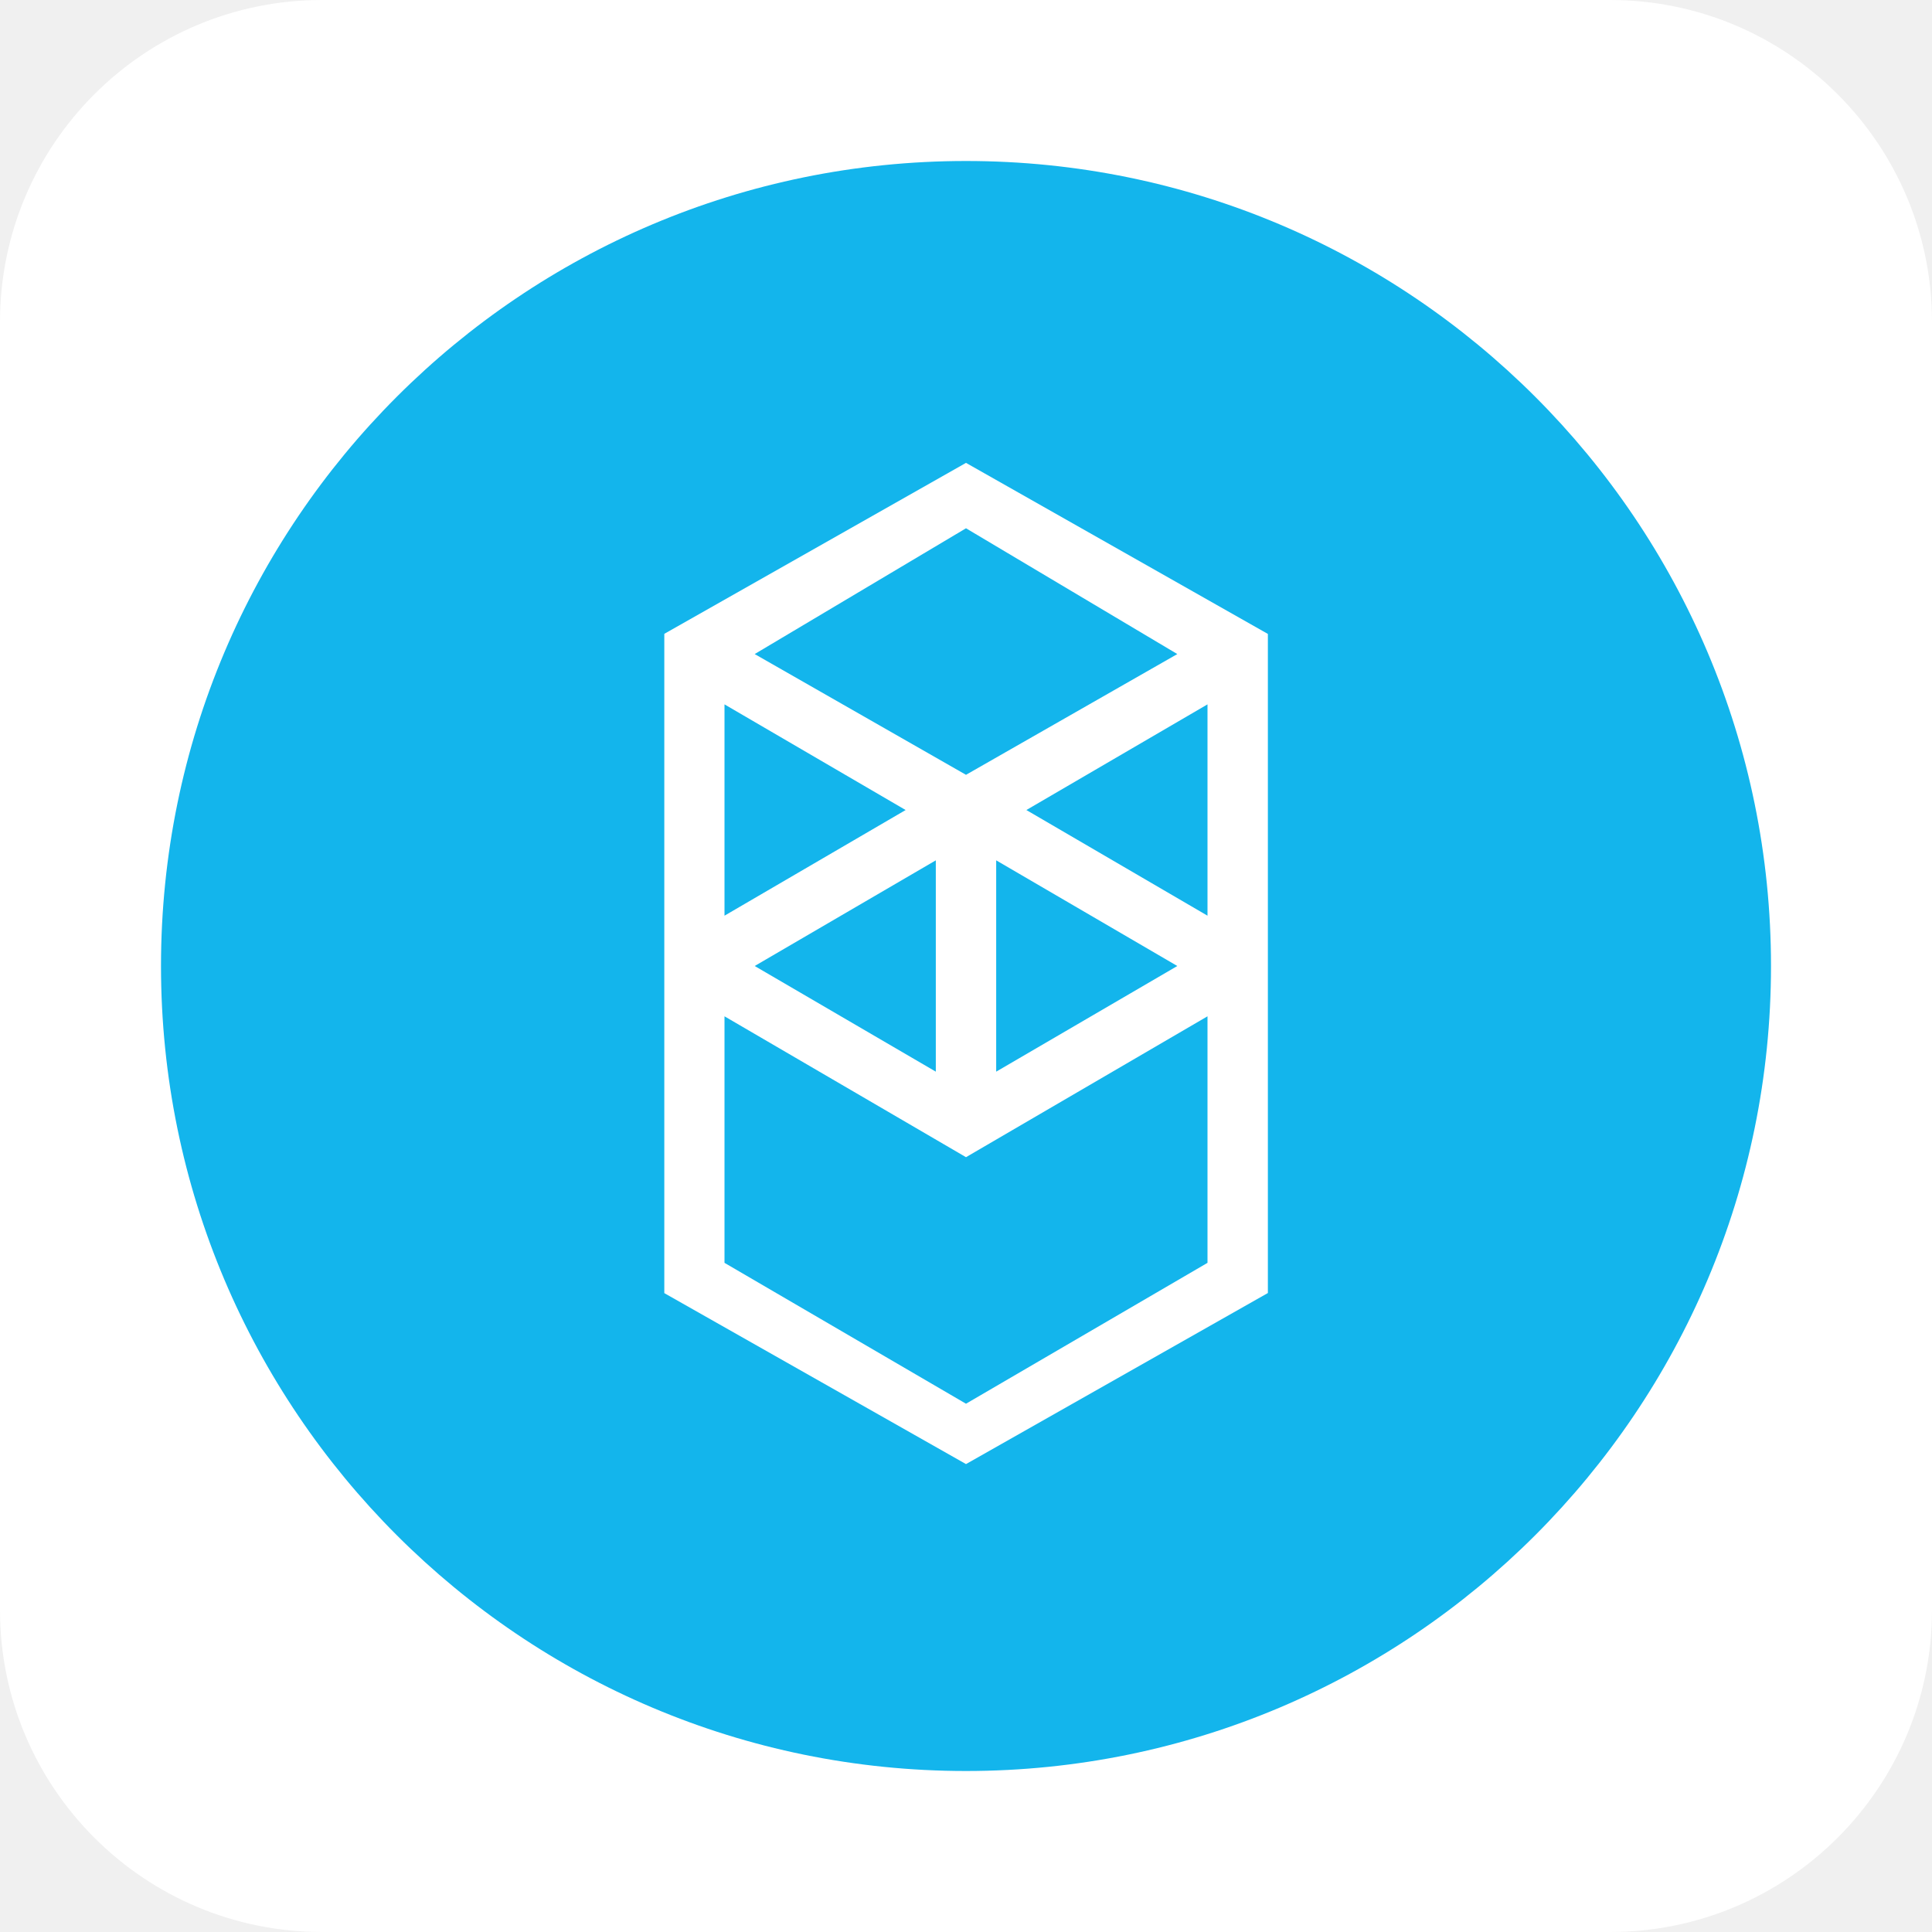
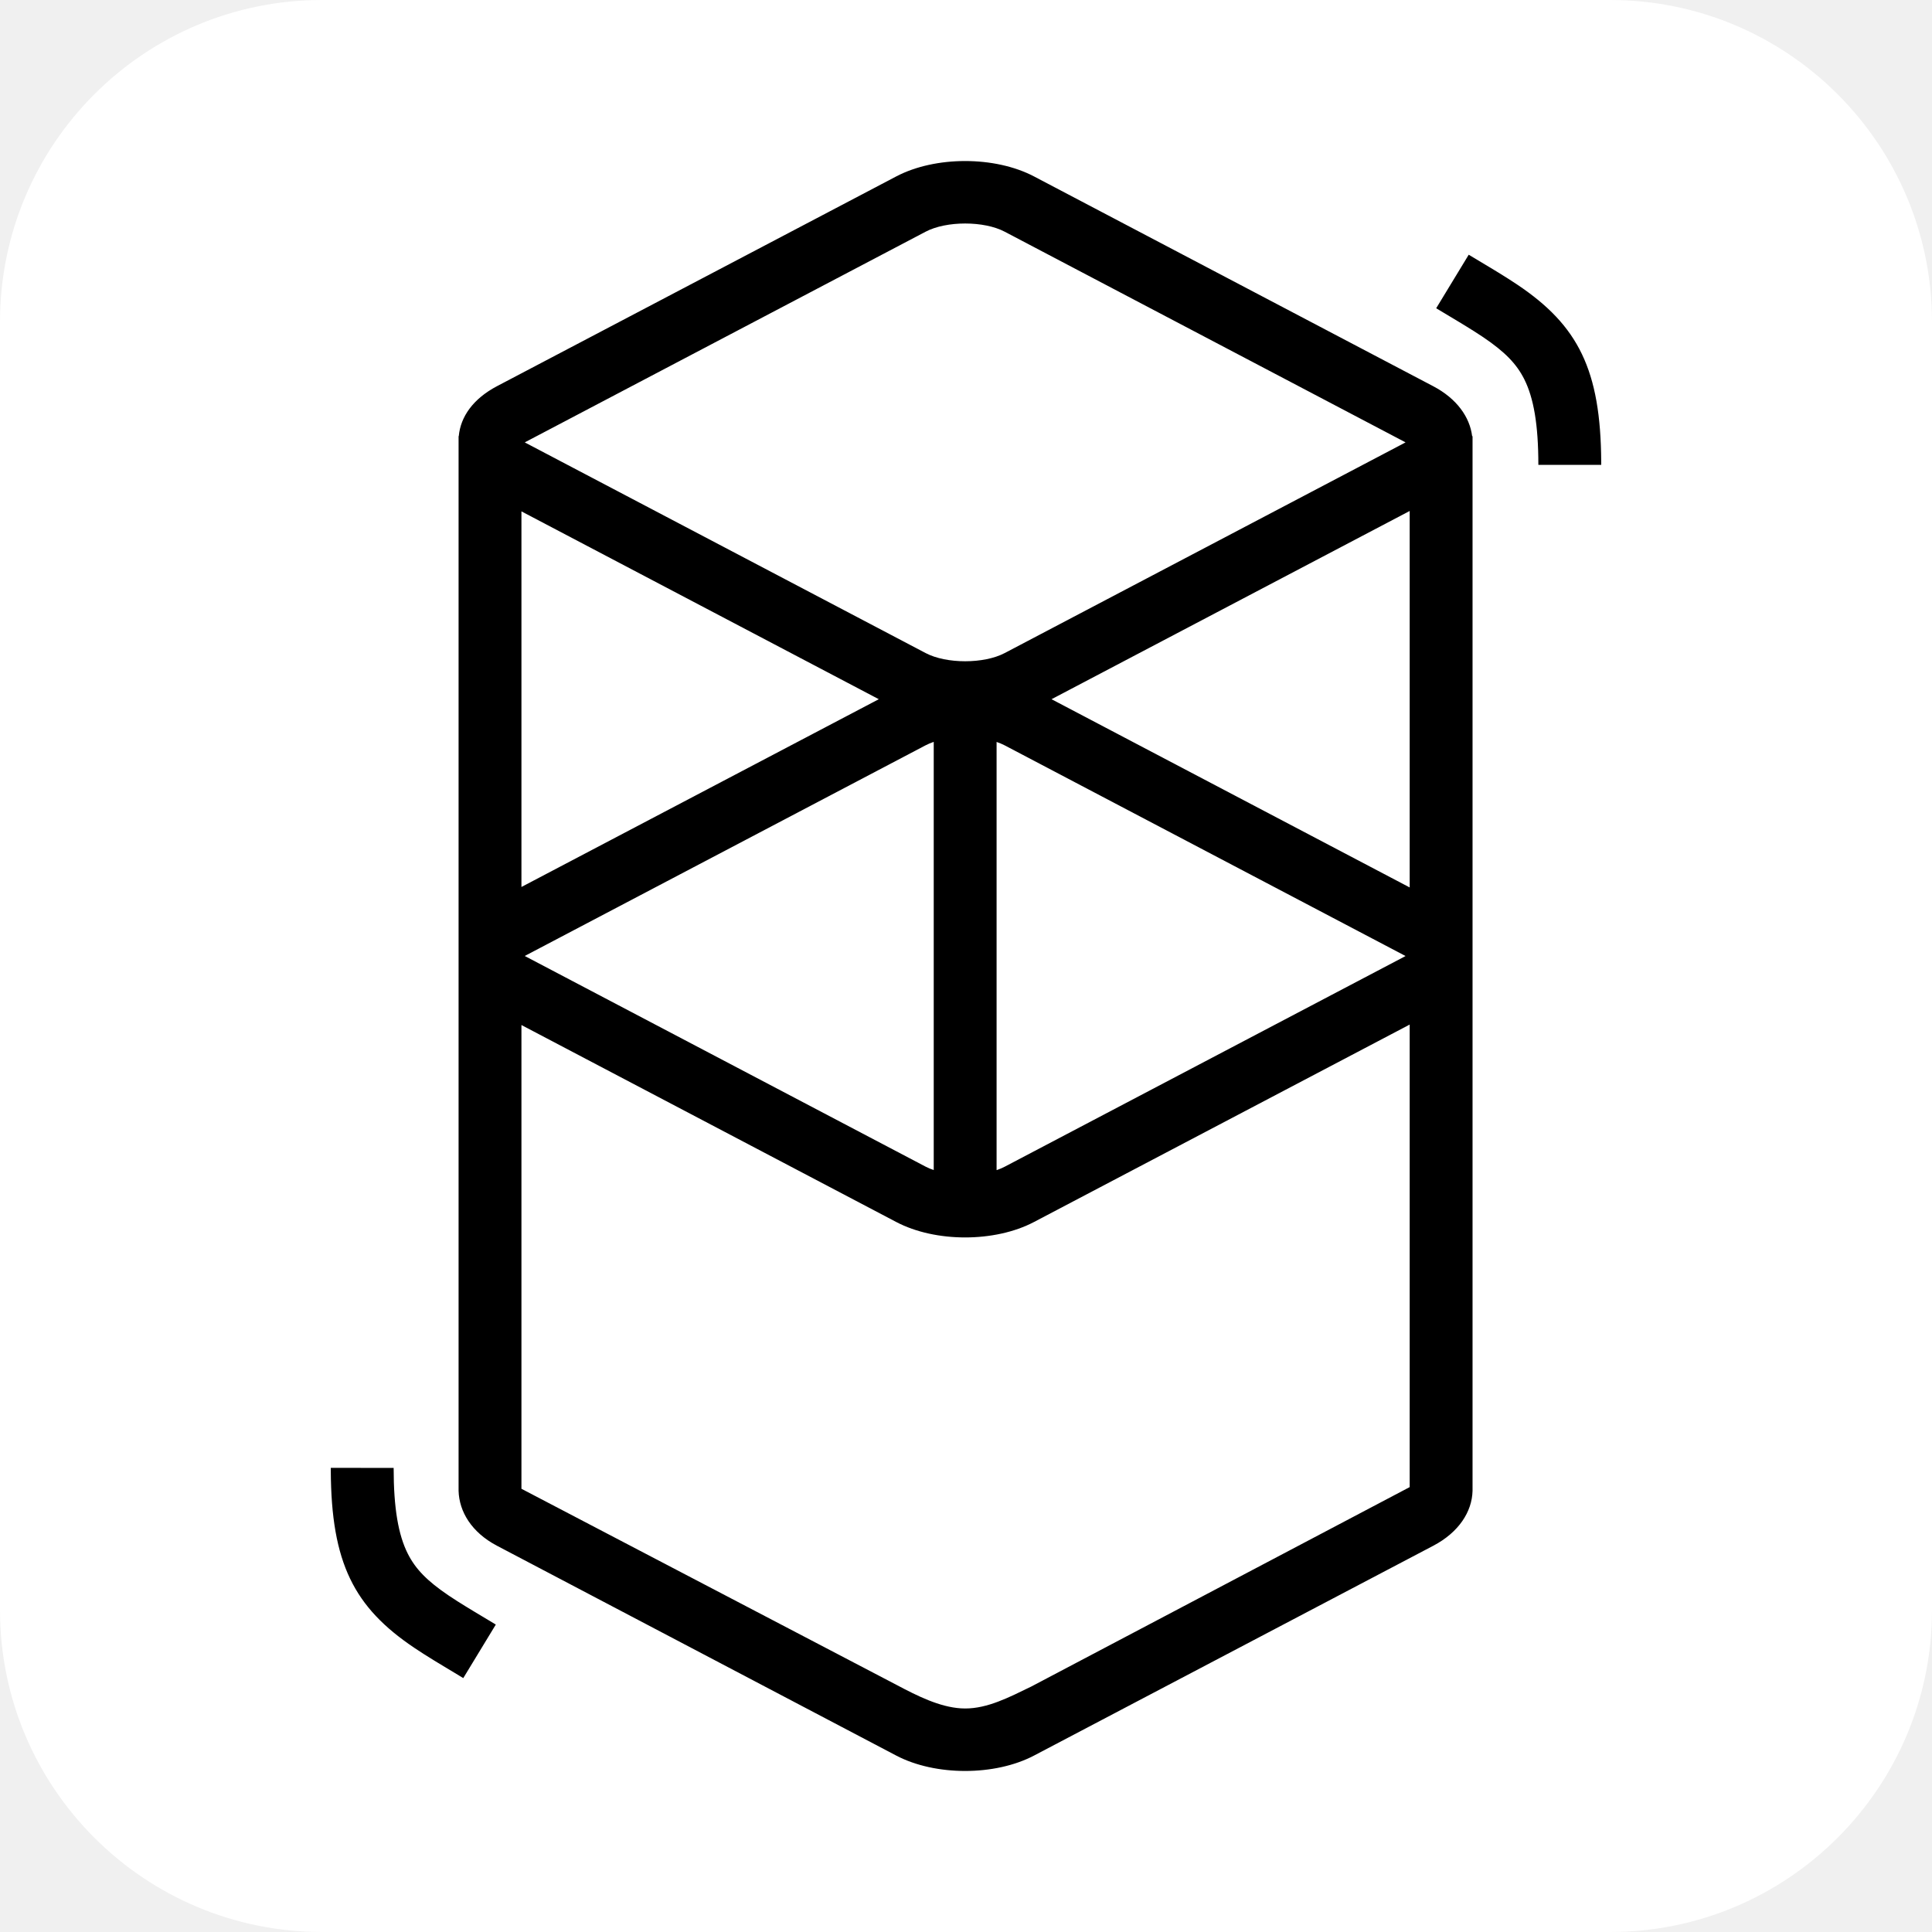
<svg xmlns="http://www.w3.org/2000/svg" viewBox="0 0 48 48" role="img" aria-label="Fantom">
  <rect width="48" height="48" rx="8" fill="#fff" />
-   <g transform="translate(24 24) scale(1.25) translate(-16.000 -16.000)">
-     <svg viewBox="0 0 32.0 32.0" width="32.0" height="32.0" overflow="visible">
-       <defs>
-         <style>.cls-1{fill:#fff;fill-rule:evenodd;}.cls-2{fill:#13b5ec;}.cls-3{mask:url(#mask);}</style>
-         <mask id="mask" x="10" y="6" width="93.1" height="20" maskUnits="userSpaceOnUse">
-           <g id="a">
-             <path class="cls-1" d="M10,6h93.1V26H10Z" />
-           </g>
-         </mask>
-       </defs>
-       <g id="Layer_2" data-name="Layer 2">
-         <g id="Layer_1-2" data-name="Layer 1">
-           <circle class="cls-2" cx="16" cy="16" r="16" />
-           <g class="cls-3">
-             <path class="cls-1" d="M17.2,12.9l3.6-2.1V15Zm3.6,9L16,24.7l-4.8-2.8V17L16,19.8,20.8,17ZM11.2,10.8l3.6,2.1L11.2,15Zm5.4,3.1L20.2,16l-3.6,2.1Zm-1.2,4.2L11.8,16l3.6-2.1Zm4.8-8.3L16,12.2,11.8,9.8,16,7.3ZM10,9.4V22.5l6,3.4,6-3.4V9.4L16,6Z" />
-           </g>
-         </g>
-       </g>
+   <g transform="translate(24 24) scale(1.666667) translate(-12.000 -12.000)">
+     <svg viewBox="0 0 24.0 24.0" width="24.0" height="24.0" overflow="visible">
+       <path d="M10.96.23c.583-.306 1.471-.306 2.054 0l5.952 3.128c.351.185.544.46.579.744h.006V19.824c-.008.31-.203.617-.585.818l-5.952 3.128c-.583.306-1.471.306-2.054 0l-5.952-3.128c-.38-.2-.563-.51-.572-.818a1.117 1.117 0 0 1-0-.077V4.202a.796.796 0 0 1-0-.051l0-.05h.003c.026-.287.211-.555.569-.744Zm7.654 12.643-5.6 2.943c-.583.307-1.471.307-2.054 0l-5.587-2.936v6.913l5.587 2.921c.316.168.643.331.963.352l.064.002c.334.001.657-.167.986-.327l5.641-2.973Zm-15.146 6.609c0 .602.07.998.21 1.277.116.231.29.408.607.623l.018.012a7.138 7.138 0 0 0 .24.153l.11.067.338.203-.485.798-.378-.228-.064-.039a8.425 8.425 0 0 1-.285-.182c-.904-.607-1.241-1.268-1.248-2.643l-0-.042Zm8.051-10.823a.855.855 0 0 0-.121.051l-5.952 3.128a.735.735 0 0 0-.018.01l-.005.003.009.005.014.007 5.952 3.128a.855.855 0 0 0 .121.051zm.937 0v6.384a.854.854 0 0 0 .121-.051l5.952-3.128a.812.812 0 0 0 .018-.01l.005-.003-.009-.005-.014-.007-5.952-3.128a.853.853 0 0 0-.121-.051zm6.158-3.442-5.339 2.806 5.339 2.806zM5.373 5.223v5.599L10.7 8.023Zm7.204-4.169c-.309-.163-.87-.163-1.179 0L5.446 4.182a.643.643 0 0 0-.018.01l-.005.003.009.005.014.007 5.952 3.128c.309.163.87.163 1.179 0l5.952-3.128a.643.643 0 0 0 .018-.01l.005-.003-.009-.005-.014-.007zm6.917.343.378.227.064.039c.109.067.2.125.285.182.904.607 1.241 1.268 1.248 2.643l0.0.042h-.937c0-.602-.07-.998-.21-1.277-.116-.231-.29-.408-.607-.623l-.018-.012a7.298 7.298 0 0 0-.24-.153l-.11-.067-.338-.203z" />
    </svg>
  </g>
</svg>
